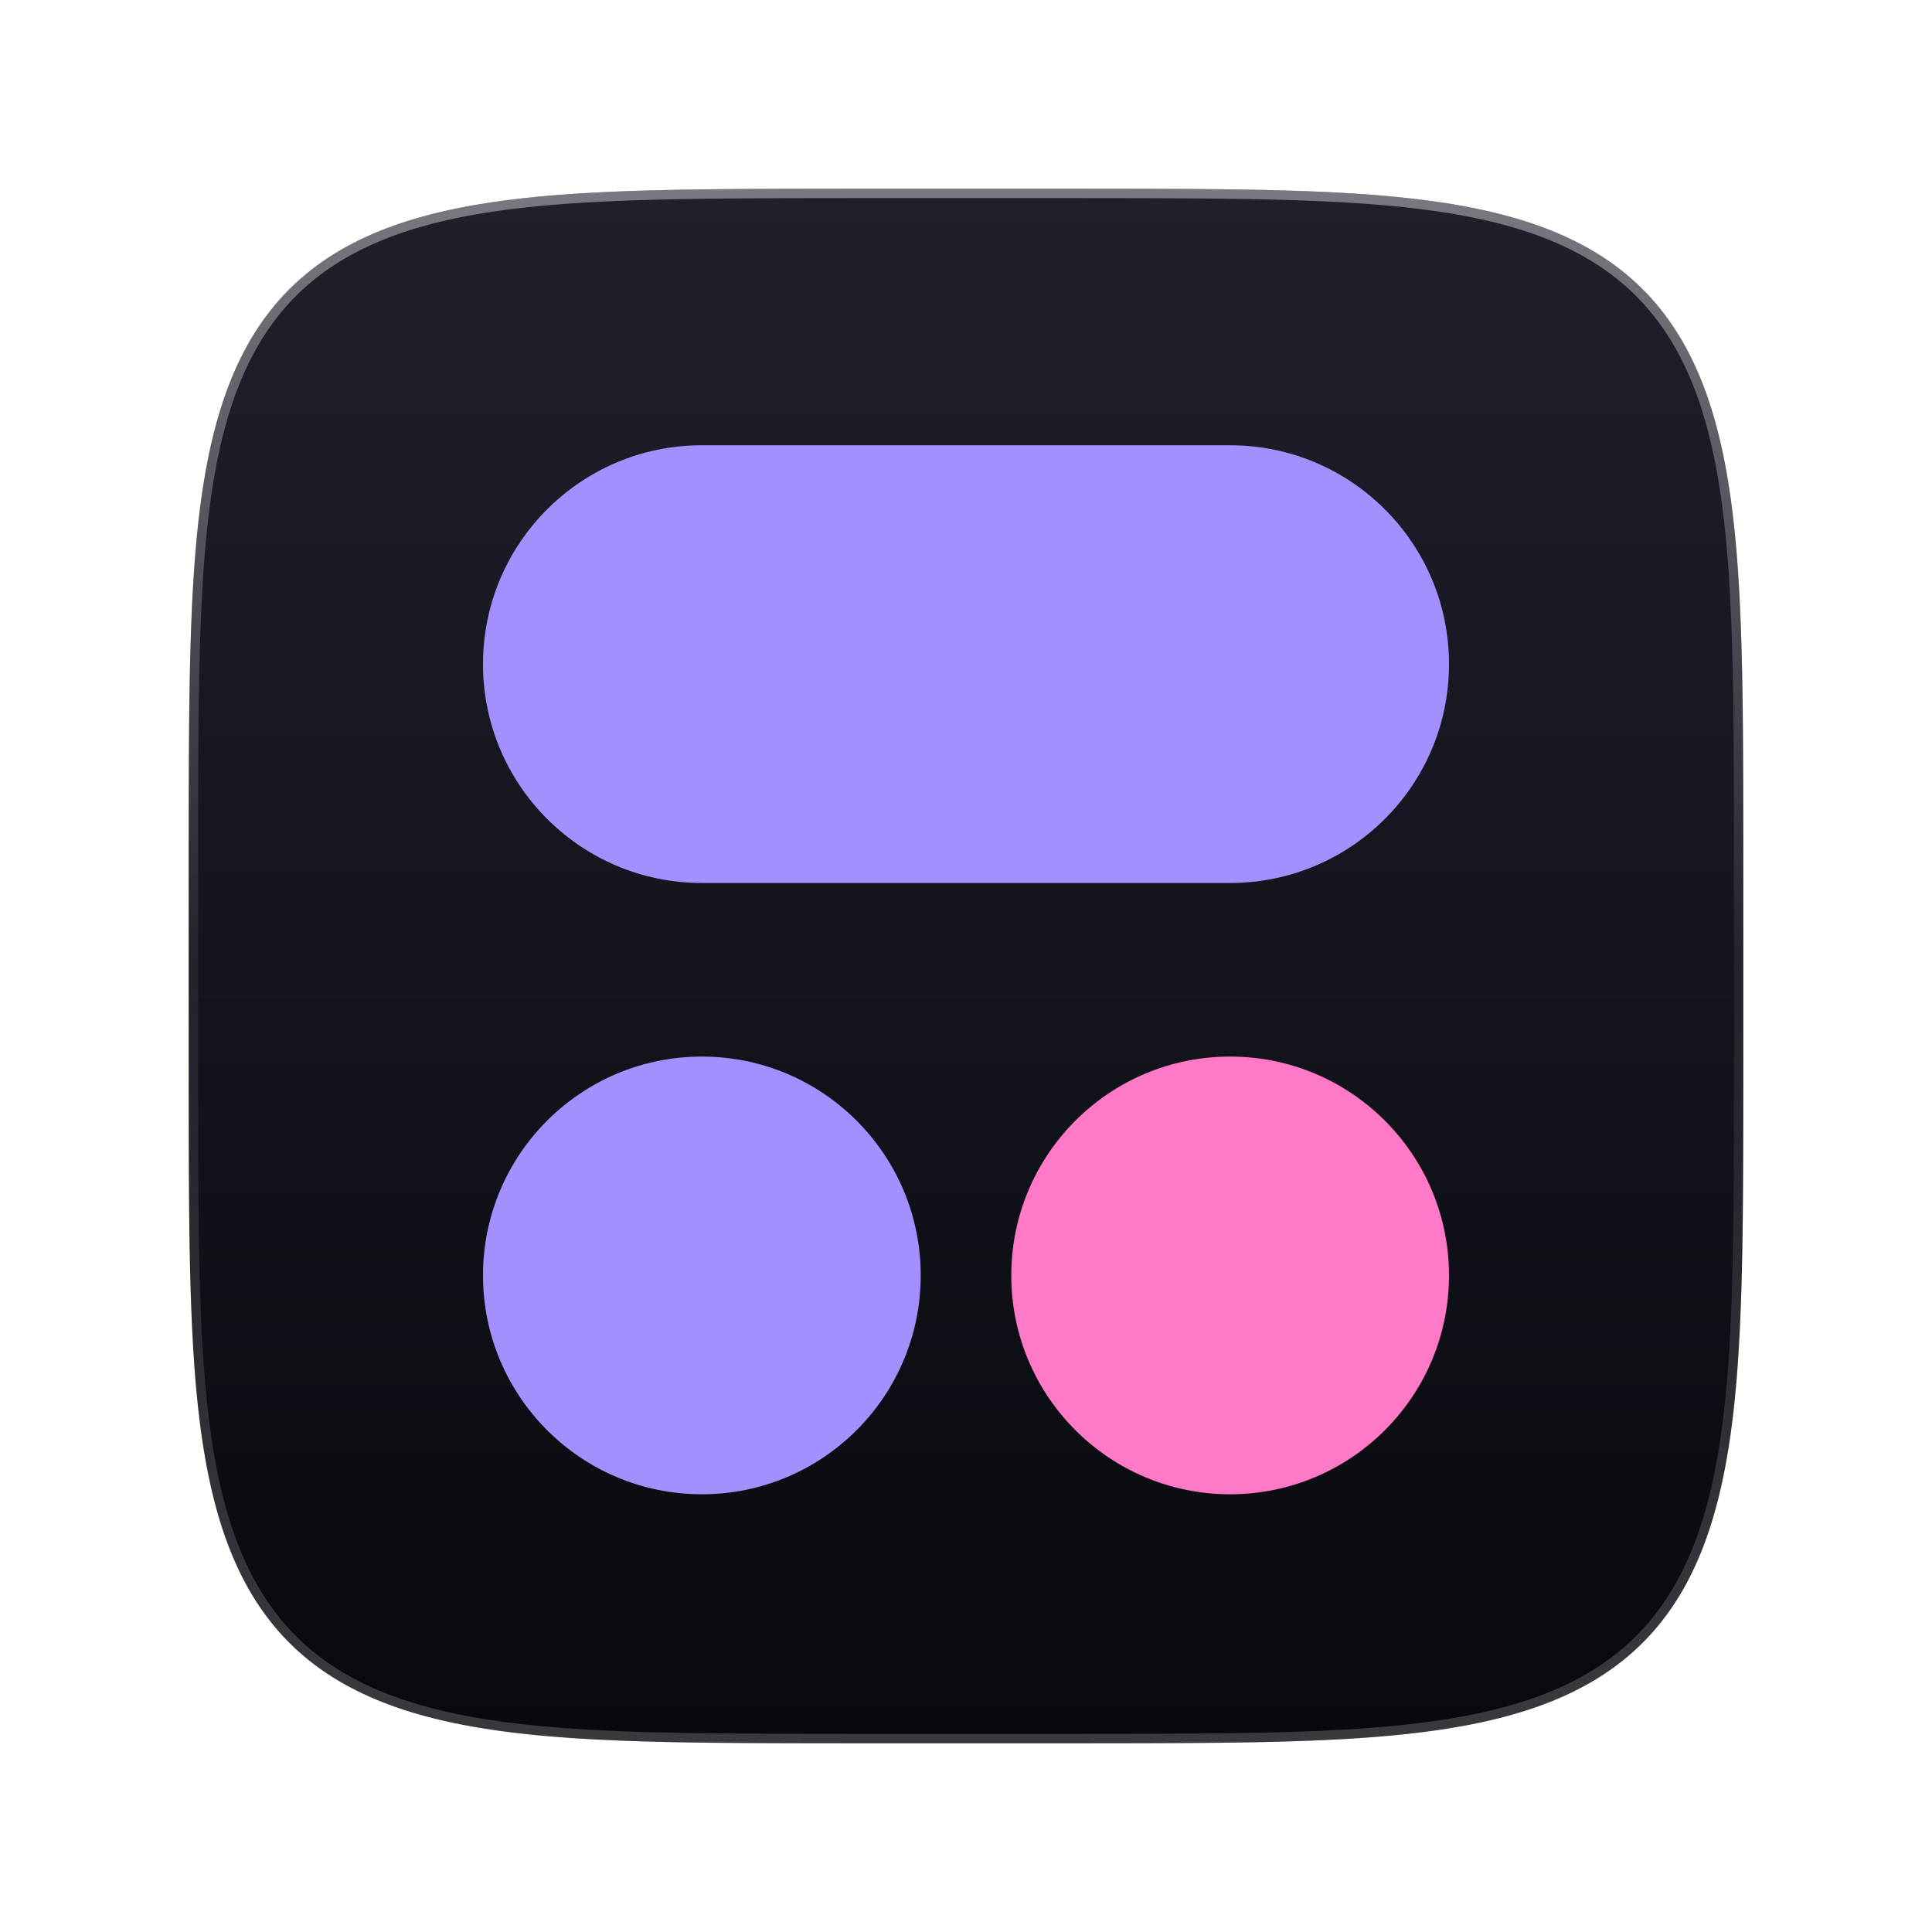
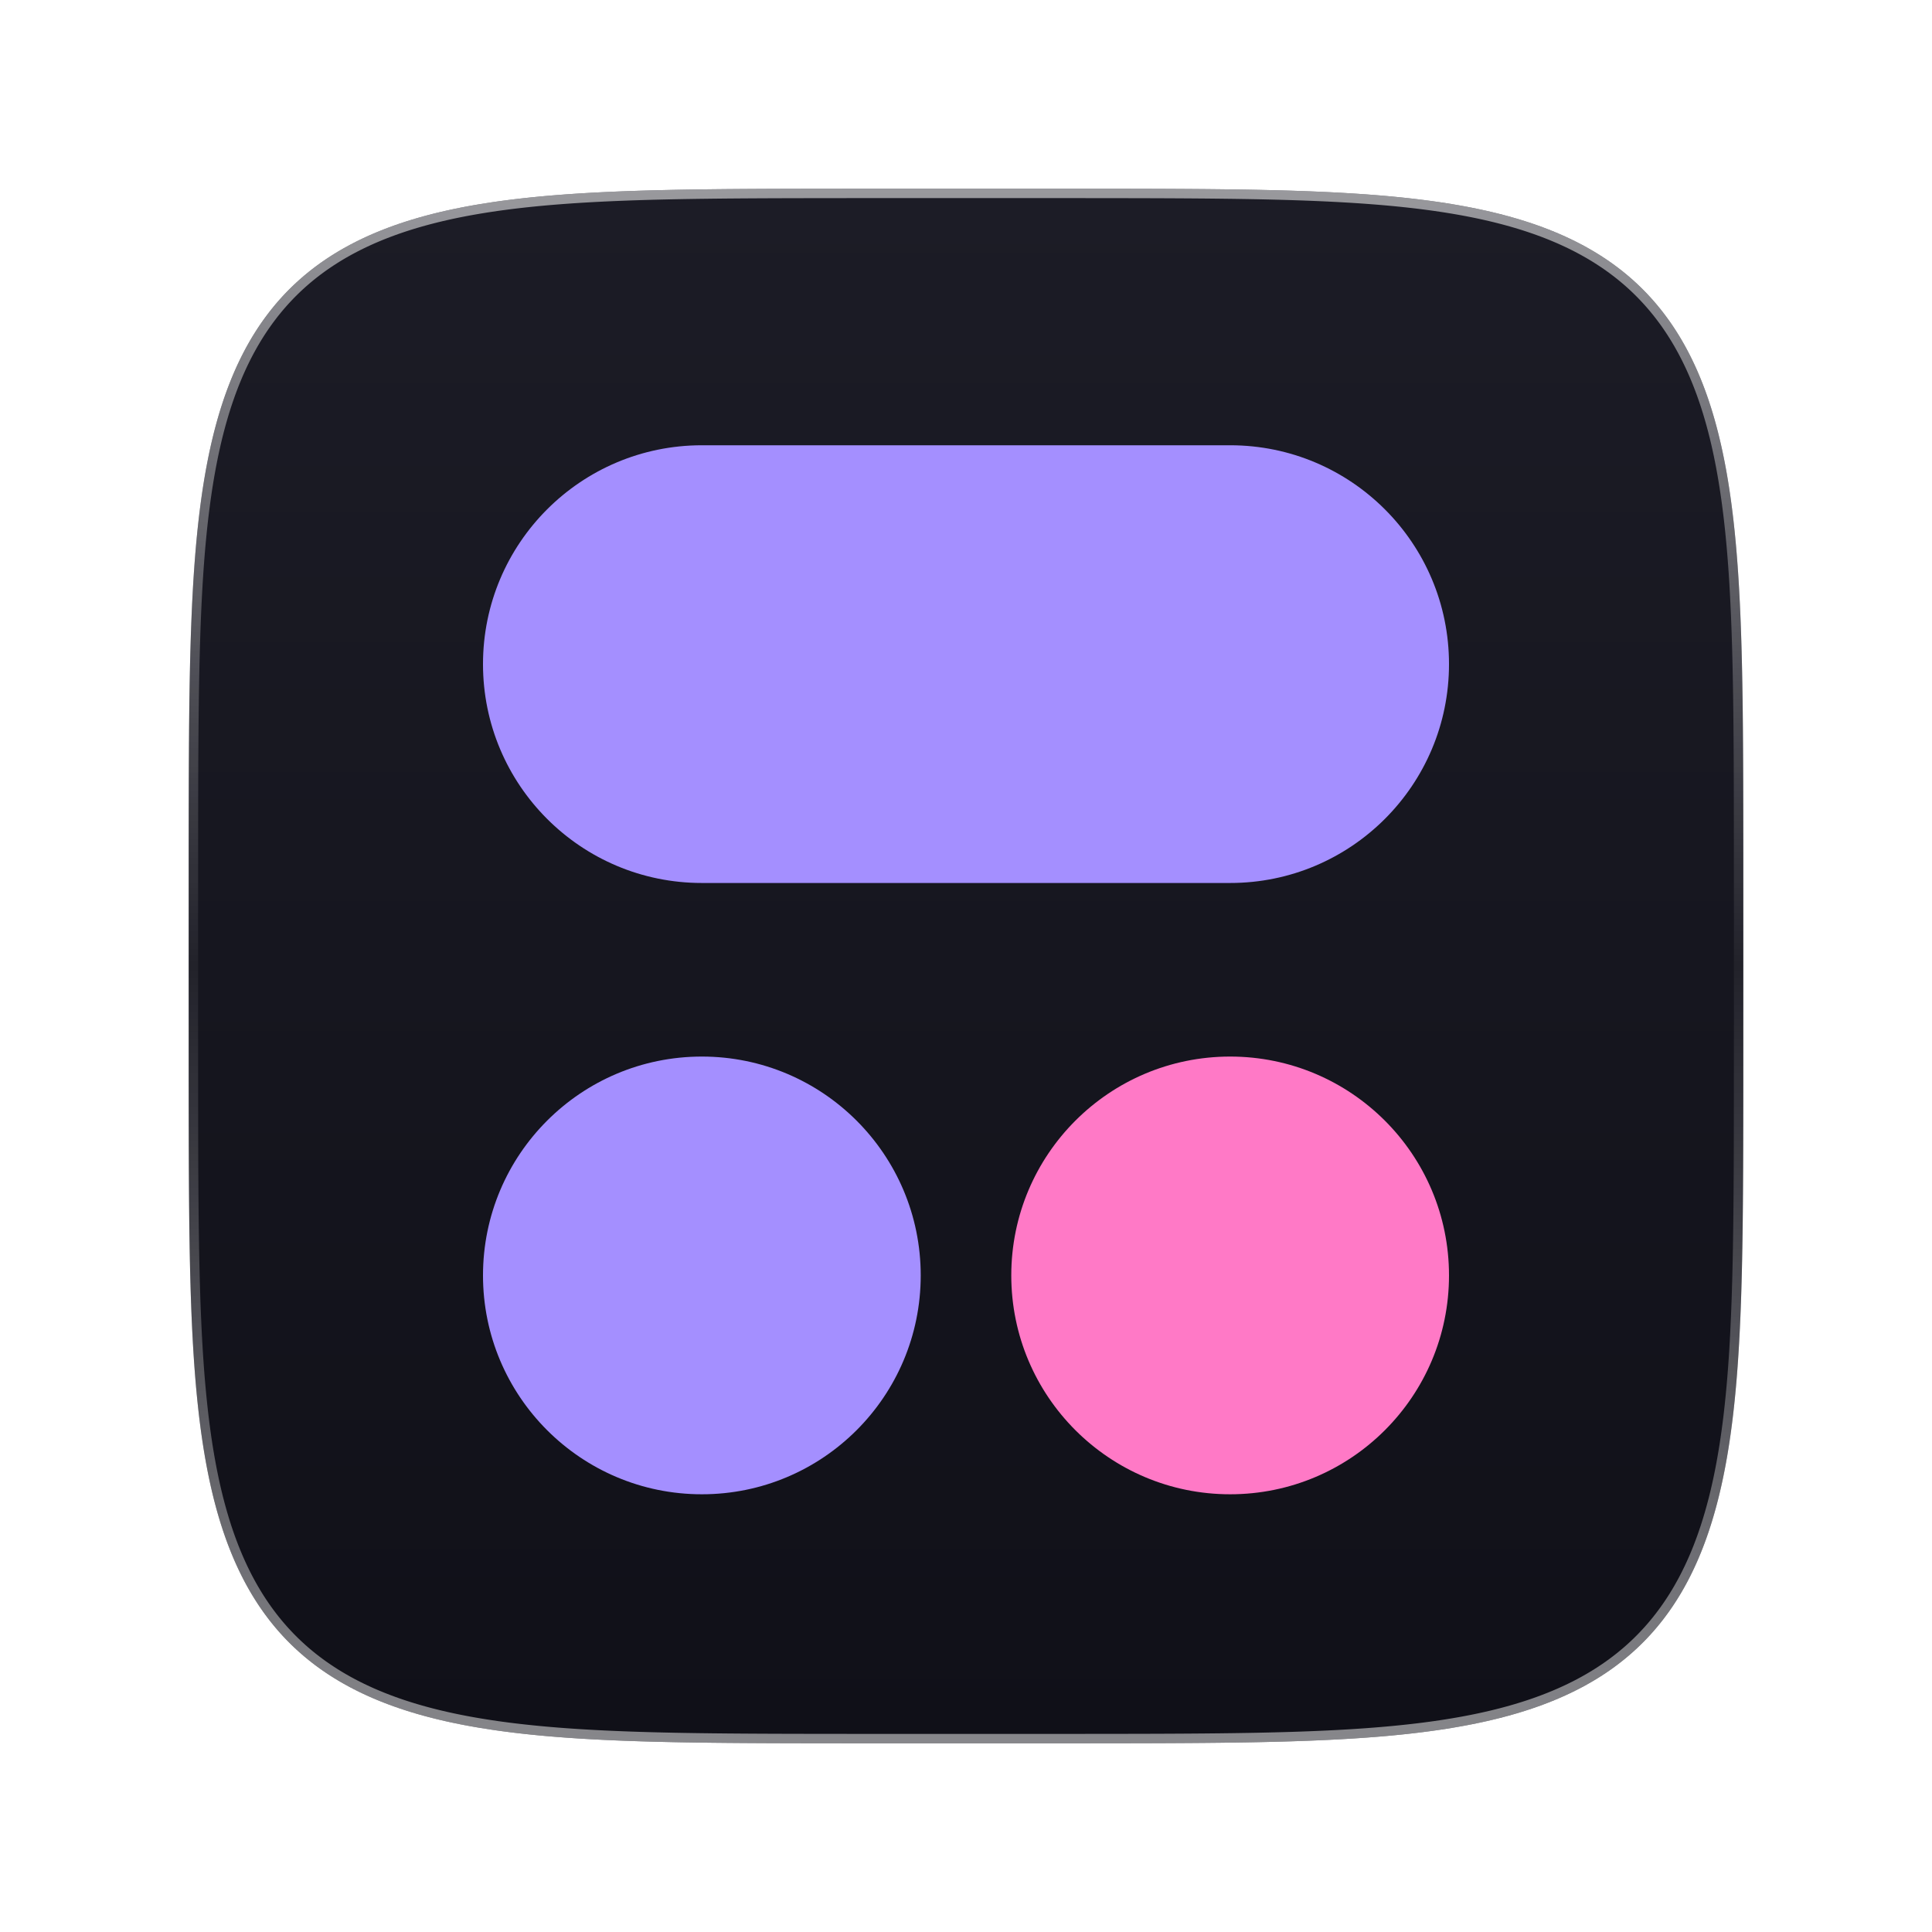
<svg xmlns="http://www.w3.org/2000/svg" viewBox="0 0 1024 1024" width="1024" height="1024">
  <defs>
    <path id="sq" d="M 924.000 512.000 L 923.994 573.835 L 923.975 593.590 L 923.944 607.954 L 923.900 619.653 L 923.843 629.698 L 923.774 638.595 L 923.692 646.638 L 923.598 654.014 L 923.492 660.852 L 923.372 667.244 L 923.240 673.260 L 923.096 678.952 L 922.939 684.362 L 922.769 689.523 L 922.586 694.464 L 922.391 699.206 L 922.184 703.769 L 921.963 708.169 L 921.730 712.420 L 921.485 716.534 L 921.226 720.521 L 920.955 724.391 L 920.671 728.152 L 920.375 731.811 L 920.065 735.374 L 919.743 738.847 L 919.408 742.235 L 919.060 745.543 L 918.700 748.776 L 918.326 751.936 L 917.940 755.028 L 917.540 758.055 L 917.128 761.020 L 916.702 763.925 L 916.264 766.773 L 915.812 769.567 L 915.348 772.308 L 914.870 774.999 L 914.379 777.641 L 913.876 780.237 L 913.358 782.787 L 912.828 785.293 L 912.284 787.758 L 911.727 790.181 L 911.157 792.565 L 910.573 794.910 L 909.975 797.218 L 909.365 799.490 L 908.740 801.726 L 908.102 803.929 L 907.451 806.097 L 906.786 808.233 L 906.107 810.338 L 905.414 812.411 L 904.707 814.454 L 903.987 816.467 L 903.252 818.452 L 902.503 820.408 L 901.741 822.336 L 900.964 824.238 L 900.173 826.112 L 899.368 827.961 L 898.548 829.783 L 897.714 831.581 L 896.865 833.354 L 896.002 835.103 L 895.124 836.828 L 894.232 838.529 L 893.324 840.207 L 892.402 841.863 L 891.465 843.496 L 890.513 845.108 L 889.545 846.697 L 888.562 848.266 L 887.564 849.813 L 886.550 851.339 L 885.521 852.845 L 884.476 854.331 L 883.415 855.796 L 882.338 857.242 L 881.246 858.669 L 880.137 860.076 L 879.012 861.464 L 877.870 862.834 L 876.712 864.185 L 875.537 865.517 L 874.345 866.831 L 873.136 868.128 L 871.910 869.406 L 870.667 870.667 L 869.406 871.910 L 868.128 873.136 L 866.831 874.345 L 865.517 875.537 L 864.185 876.712 L 862.834 877.870 L 861.464 879.012 L 860.076 880.137 L 858.669 881.246 L 857.242 882.338 L 855.796 883.415 L 854.331 884.476 L 852.845 885.521 L 851.339 886.550 L 849.813 887.564 L 848.266 888.562 L 846.697 889.545 L 845.108 890.513 L 843.496 891.465 L 841.863 892.402 L 840.207 893.324 L 838.529 894.232 L 836.828 895.124 L 835.103 896.002 L 833.354 896.865 L 831.581 897.714 L 829.783 898.548 L 827.961 899.368 L 826.112 900.173 L 824.238 900.964 L 822.336 901.741 L 820.408 902.503 L 818.452 903.252 L 816.467 903.987 L 814.454 904.707 L 812.411 905.414 L 810.338 906.107 L 808.233 906.786 L 806.097 907.451 L 803.929 908.102 L 801.726 908.740 L 799.490 909.365 L 797.218 909.975 L 794.910 910.573 L 792.565 911.157 L 790.181 911.727 L 787.758 912.284 L 785.293 912.828 L 782.787 913.358 L 780.237 913.876 L 777.641 914.379 L 774.999 914.870 L 772.308 915.348 L 769.567 915.812 L 766.773 916.264 L 763.925 916.702 L 761.020 917.128 L 758.055 917.540 L 755.028 917.940 L 751.936 918.326 L 748.776 918.700 L 745.543 919.060 L 742.235 919.408 L 738.847 919.743 L 735.374 920.065 L 731.811 920.375 L 728.152 920.671 L 724.391 920.955 L 720.521 921.226 L 716.534 921.485 L 712.420 921.730 L 708.169 921.963 L 703.769 922.184 L 699.206 922.391 L 694.464 922.586 L 689.523 922.769 L 684.362 922.939 L 678.952 923.096 L 673.260 923.240 L 667.244 923.372 L 660.852 923.492 L 654.014 923.598 L 646.638 923.692 L 638.595 923.774 L 629.698 923.843 L 619.653 923.900 L 607.954 923.944 L 593.590 923.975 L 573.835 923.994 L 512.000 924.000 L 450.165 923.994 L 430.410 923.975 L 416.046 923.944 L 404.347 923.900 L 394.302 923.843 L 385.405 923.774 L 377.362 923.692 L 369.986 923.598 L 363.148 923.492 L 356.756 923.372 L 350.740 923.240 L 345.048 923.096 L 339.638 922.939 L 334.477 922.769 L 329.536 922.586 L 324.794 922.391 L 320.231 922.184 L 315.831 921.963 L 311.580 921.730 L 307.466 921.485 L 303.479 921.226 L 299.609 920.955 L 295.848 920.671 L 292.189 920.375 L 288.626 920.065 L 285.153 919.743 L 281.765 919.408 L 278.457 919.060 L 275.224 918.700 L 272.064 918.326 L 268.972 917.940 L 265.945 917.540 L 262.980 917.128 L 260.075 916.702 L 257.227 916.264 L 254.433 915.812 L 251.692 915.348 L 249.001 914.870 L 246.359 914.379 L 243.763 913.876 L 241.213 913.358 L 238.707 912.828 L 236.242 912.284 L 233.819 911.727 L 231.435 911.157 L 229.090 910.573 L 226.782 909.975 L 224.510 909.365 L 222.274 908.740 L 220.071 908.102 L 217.903 907.451 L 215.767 906.786 L 213.662 906.107 L 211.589 905.414 L 209.546 904.707 L 207.533 903.987 L 205.548 903.252 L 203.592 902.503 L 201.664 901.741 L 199.762 900.964 L 197.888 900.173 L 196.039 899.368 L 194.217 898.548 L 192.419 897.714 L 190.646 896.865 L 188.897 896.002 L 187.172 895.124 L 185.471 894.232 L 183.793 893.324 L 182.137 892.402 L 180.504 891.465 L 178.892 890.513 L 177.303 889.545 L 175.734 888.562 L 174.187 887.564 L 172.661 886.550 L 171.155 885.521 L 169.669 884.476 L 168.204 883.415 L 166.758 882.338 L 165.331 881.246 L 163.924 880.137 L 162.536 879.012 L 161.166 877.870 L 159.815 876.712 L 158.483 875.537 L 157.169 874.345 L 155.872 873.136 L 154.594 871.910 L 153.333 870.667 L 152.090 869.406 L 150.864 868.128 L 149.655 866.831 L 148.463 865.517 L 147.288 864.185 L 146.130 862.834 L 144.988 861.464 L 143.863 860.076 L 142.754 858.669 L 141.662 857.242 L 140.585 855.796 L 139.524 854.331 L 138.479 852.845 L 137.450 851.339 L 136.436 849.813 L 135.438 848.266 L 134.455 846.697 L 133.487 845.108 L 132.535 843.496 L 131.598 841.863 L 130.676 840.207 L 129.768 838.529 L 128.876 836.828 L 127.998 835.103 L 127.135 833.354 L 126.286 831.581 L 125.452 829.783 L 124.632 827.961 L 123.827 826.112 L 123.036 824.238 L 122.259 822.336 L 121.497 820.408 L 120.748 818.452 L 120.013 816.467 L 119.293 814.454 L 118.586 812.411 L 117.893 810.338 L 117.214 808.233 L 116.549 806.097 L 115.898 803.929 L 115.260 801.726 L 114.635 799.490 L 114.025 797.218 L 113.427 794.910 L 112.843 792.565 L 112.273 790.181 L 111.716 787.758 L 111.172 785.293 L 110.642 782.787 L 110.124 780.237 L 109.621 777.641 L 109.130 774.999 L 108.652 772.308 L 108.188 769.567 L 107.736 766.773 L 107.298 763.925 L 106.872 761.020 L 106.460 758.055 L 106.060 755.028 L 105.674 751.936 L 105.300 748.776 L 104.940 745.543 L 104.592 742.235 L 104.257 738.847 L 103.935 735.374 L 103.625 731.811 L 103.329 728.152 L 103.045 724.391 L 102.774 720.521 L 102.515 716.534 L 102.270 712.420 L 102.037 708.169 L 101.816 703.769 L 101.609 699.206 L 101.414 694.464 L 101.231 689.523 L 101.061 684.362 L 100.904 678.952 L 100.760 673.260 L 100.628 667.244 L 100.508 660.852 L 100.402 654.014 L 100.308 646.638 L 100.226 638.595 L 100.157 629.698 L 100.100 619.653 L 100.056 607.954 L 100.025 593.590 L 100.006 573.835 L 100.000 512.000 L 100.006 450.165 L 100.025 430.410 L 100.056 416.046 L 100.100 404.347 L 100.157 394.302 L 100.226 385.405 L 100.308 377.362 L 100.402 369.986 L 100.508 363.148 L 100.628 356.756 L 100.760 350.740 L 100.904 345.048 L 101.061 339.638 L 101.231 334.477 L 101.414 329.536 L 101.609 324.794 L 101.816 320.231 L 102.037 315.831 L 102.270 311.580 L 102.515 307.466 L 102.774 303.479 L 103.045 299.609 L 103.329 295.848 L 103.625 292.189 L 103.935 288.626 L 104.257 285.153 L 104.592 281.765 L 104.940 278.457 L 105.300 275.224 L 105.674 272.064 L 106.060 268.972 L 106.460 265.945 L 106.872 262.980 L 107.298 260.075 L 107.736 257.227 L 108.188 254.433 L 108.652 251.692 L 109.130 249.001 L 109.621 246.359 L 110.124 243.763 L 110.642 241.213 L 111.172 238.707 L 111.716 236.242 L 112.273 233.819 L 112.843 231.435 L 113.427 229.090 L 114.025 226.782 L 114.635 224.510 L 115.260 222.274 L 115.898 220.071 L 116.549 217.903 L 117.214 215.767 L 117.893 213.662 L 118.586 211.589 L 119.293 209.546 L 120.013 207.533 L 120.748 205.548 L 121.497 203.592 L 122.259 201.664 L 123.036 199.762 L 123.827 197.888 L 124.632 196.039 L 125.452 194.217 L 126.286 192.419 L 127.135 190.646 L 127.998 188.897 L 128.876 187.172 L 129.768 185.471 L 130.676 183.793 L 131.598 182.137 L 132.535 180.504 L 133.487 178.892 L 134.455 177.303 L 135.438 175.734 L 136.436 174.187 L 137.450 172.661 L 138.479 171.155 L 139.524 169.669 L 140.585 168.204 L 141.662 166.758 L 142.754 165.331 L 143.863 163.924 L 144.988 162.536 L 146.130 161.166 L 147.288 159.815 L 148.463 158.483 L 149.655 157.169 L 150.864 155.872 L 152.090 154.594 L 153.333 153.333 L 154.594 152.090 L 155.872 150.864 L 157.169 149.655 L 158.483 148.463 L 159.815 147.288 L 161.166 146.130 L 162.536 144.988 L 163.924 143.863 L 165.331 142.754 L 166.758 141.662 L 168.204 140.585 L 169.669 139.524 L 171.155 138.479 L 172.661 137.450 L 174.187 136.436 L 175.734 135.438 L 177.303 134.455 L 178.892 133.487 L 180.504 132.535 L 182.137 131.598 L 183.793 130.676 L 185.471 129.768 L 187.172 128.876 L 188.897 127.998 L 190.646 127.135 L 192.419 126.286 L 194.217 125.452 L 196.039 124.632 L 197.888 123.827 L 199.762 123.036 L 201.664 122.259 L 203.592 121.497 L 205.548 120.748 L 207.533 120.013 L 209.546 119.293 L 211.589 118.586 L 213.662 117.893 L 215.767 117.214 L 217.903 116.549 L 220.071 115.898 L 222.274 115.260 L 224.510 114.635 L 226.782 114.025 L 229.090 113.427 L 231.435 112.843 L 233.819 112.273 L 236.242 111.716 L 238.707 111.172 L 241.213 110.642 L 243.763 110.124 L 246.359 109.621 L 249.001 109.130 L 251.692 108.652 L 254.433 108.188 L 257.227 107.736 L 260.075 107.298 L 262.980 106.872 L 265.945 106.460 L 268.972 106.060 L 272.064 105.674 L 275.224 105.300 L 278.457 104.940 L 281.765 104.592 L 285.153 104.257 L 288.626 103.935 L 292.189 103.625 L 295.848 103.329 L 299.609 103.045 L 303.479 102.774 L 307.466 102.515 L 311.580 102.270 L 315.831 102.037 L 320.231 101.816 L 324.794 101.609 L 329.536 101.414 L 334.477 101.231 L 339.638 101.061 L 345.048 100.904 L 350.740 100.760 L 356.756 100.628 L 363.148 100.508 L 369.986 100.402 L 377.362 100.308 L 385.405 100.226 L 394.302 100.157 L 404.347 100.100 L 416.046 100.056 L 430.410 100.025 L 450.165 100.006 L 512.000 100.000 L 573.835 100.006 L 593.590 100.025 L 607.954 100.056 L 619.653 100.100 L 629.698 100.157 L 638.595 100.226 L 646.638 100.308 L 654.014 100.402 L 660.852 100.508 L 667.244 100.628 L 673.260 100.760 L 678.952 100.904 L 684.362 101.061 L 689.523 101.231 L 694.464 101.414 L 699.206 101.609 L 703.769 101.816 L 708.169 102.037 L 712.420 102.270 L 716.534 102.515 L 720.521 102.774 L 724.391 103.045 L 728.152 103.329 L 731.811 103.625 L 735.374 103.935 L 738.847 104.257 L 742.235 104.592 L 745.543 104.940 L 748.776 105.300 L 751.936 105.674 L 755.028 106.060 L 758.055 106.460 L 761.020 106.872 L 763.925 107.298 L 766.773 107.736 L 769.567 108.188 L 772.308 108.652 L 774.999 109.130 L 777.641 109.621 L 780.237 110.124 L 782.787 110.642 L 785.293 111.172 L 787.758 111.716 L 790.181 112.273 L 792.565 112.843 L 794.910 113.427 L 797.218 114.025 L 799.490 114.635 L 801.726 115.260 L 803.929 115.898 L 806.097 116.549 L 808.233 117.214 L 810.338 117.893 L 812.411 118.586 L 814.454 119.293 L 816.467 120.013 L 818.452 120.748 L 820.408 121.497 L 822.336 122.259 L 824.238 123.036 L 826.112 123.827 L 827.961 124.632 L 829.783 125.452 L 831.581 126.286 L 833.354 127.135 L 835.103 127.998 L 836.828 128.876 L 838.529 129.768 L 840.207 130.676 L 841.863 131.598 L 843.496 132.535 L 845.108 133.487 L 846.697 134.455 L 848.266 135.438 L 849.813 136.436 L 851.339 137.450 L 852.845 138.479 L 854.331 139.524 L 855.796 140.585 L 857.242 141.662 L 858.669 142.754 L 860.076 143.863 L 861.464 144.988 L 862.834 146.130 L 864.185 147.288 L 865.517 148.463 L 866.831 149.655 L 868.128 150.864 L 869.406 152.090 L 870.667 153.333 L 871.910 154.594 L 873.136 155.872 L 874.345 157.169 L 875.537 158.483 L 876.712 159.815 L 877.870 161.166 L 879.012 162.536 L 880.137 163.924 L 881.246 165.331 L 882.338 166.758 L 883.415 168.204 L 884.476 169.669 L 885.521 171.155 L 886.550 172.661 L 887.564 174.187 L 888.562 175.734 L 889.545 177.303 L 890.513 178.892 L 891.465 180.504 L 892.402 182.137 L 893.324 183.793 L 894.232 185.471 L 895.124 187.172 L 896.002 188.897 L 896.865 190.646 L 897.714 192.419 L 898.548 194.217 L 899.368 196.039 L 900.173 197.888 L 900.964 199.762 L 901.741 201.664 L 902.503 203.592 L 903.252 205.548 L 903.987 207.533 L 904.707 209.546 L 905.414 211.589 L 906.107 213.662 L 906.786 215.767 L 907.451 217.903 L 908.102 220.071 L 908.740 222.274 L 909.365 224.510 L 909.975 226.782 L 910.573 229.090 L 911.157 231.435 L 911.727 233.819 L 912.284 236.242 L 912.828 238.707 L 913.358 241.213 L 913.876 243.763 L 914.379 246.359 L 914.870 249.001 L 915.348 251.692 L 915.812 254.433 L 916.264 257.227 L 916.702 260.075 L 917.128 262.980 L 917.540 265.945 L 917.940 268.972 L 918.326 272.064 L 918.700 275.224 L 919.060 278.457 L 919.408 281.765 L 919.743 285.153 L 920.065 288.626 L 920.375 292.189 L 920.671 295.848 L 920.955 299.609 L 921.226 303.479 L 921.485 307.466 L 921.730 311.580 L 921.963 315.831 L 922.184 320.231 L 922.391 324.794 L 922.586 329.536 L 922.769 334.477 L 922.939 339.638 L 923.096 345.048 L 923.240 350.740 L 923.372 356.756 L 923.492 363.148 L 923.598 369.986 L 923.692 377.362 L 923.774 385.405 L 923.843 394.302 L 923.900 404.347 L 923.944 416.046 L 923.975 430.410 L 923.994 450.165 L 924.000 512.000 Z" />
    <linearGradient id="bg" x1="512" y1="100" x2="512" y2="924" gradientUnits="userSpaceOnUse">
-       <stop offset="0" stop-color="#20202c" />
-       <stop offset="1" stop-color="#08080e" />
+       <stop offset="0" stop-color="#1c1c26" />
+       <stop offset="1" stop-color="#101018" />
    </linearGradient>
    <linearGradient id="rim" x1="512" y1="100" x2="512" y2="924" gradientUnits="userSpaceOnUse">
-       <stop offset="0" stop-color="#ffffff" stop-opacity="0.4" />
-       <stop offset="0.5" stop-color="#ffffff" stop-opacity="0.06" />
-       <stop offset="1" stop-color="#ffffff" stop-opacity="0.2" />
+       <stop offset="0" stop-color="#ffffff" stop-opacity="0.55" />
+       <stop offset="0.5" stop-color="#ffffff" stop-opacity="0.05" />
+       <stop offset="1" stop-color="#ffffff" stop-opacity="0.5" />
    </linearGradient>
    <clipPath id="clip">
      <use href="#sq" />
    </clipPath>
  </defs>
  <use href="#sq" fill="url(#bg)" />
  <g clip-path="url(#clip)">
    <use href="#sq" fill="none" stroke="url(#rim)" stroke-width="10" />
  </g>
  <rect x="256" y="236" width="512" height="232" rx="116" fill="#A48FFF" />
  <rect x="256" y="560" width="232" height="232" rx="116" fill="#A48FFF" />
  <rect x="536" y="560" width="232" height="232" rx="116" fill="#FF79C6" />
</svg>
